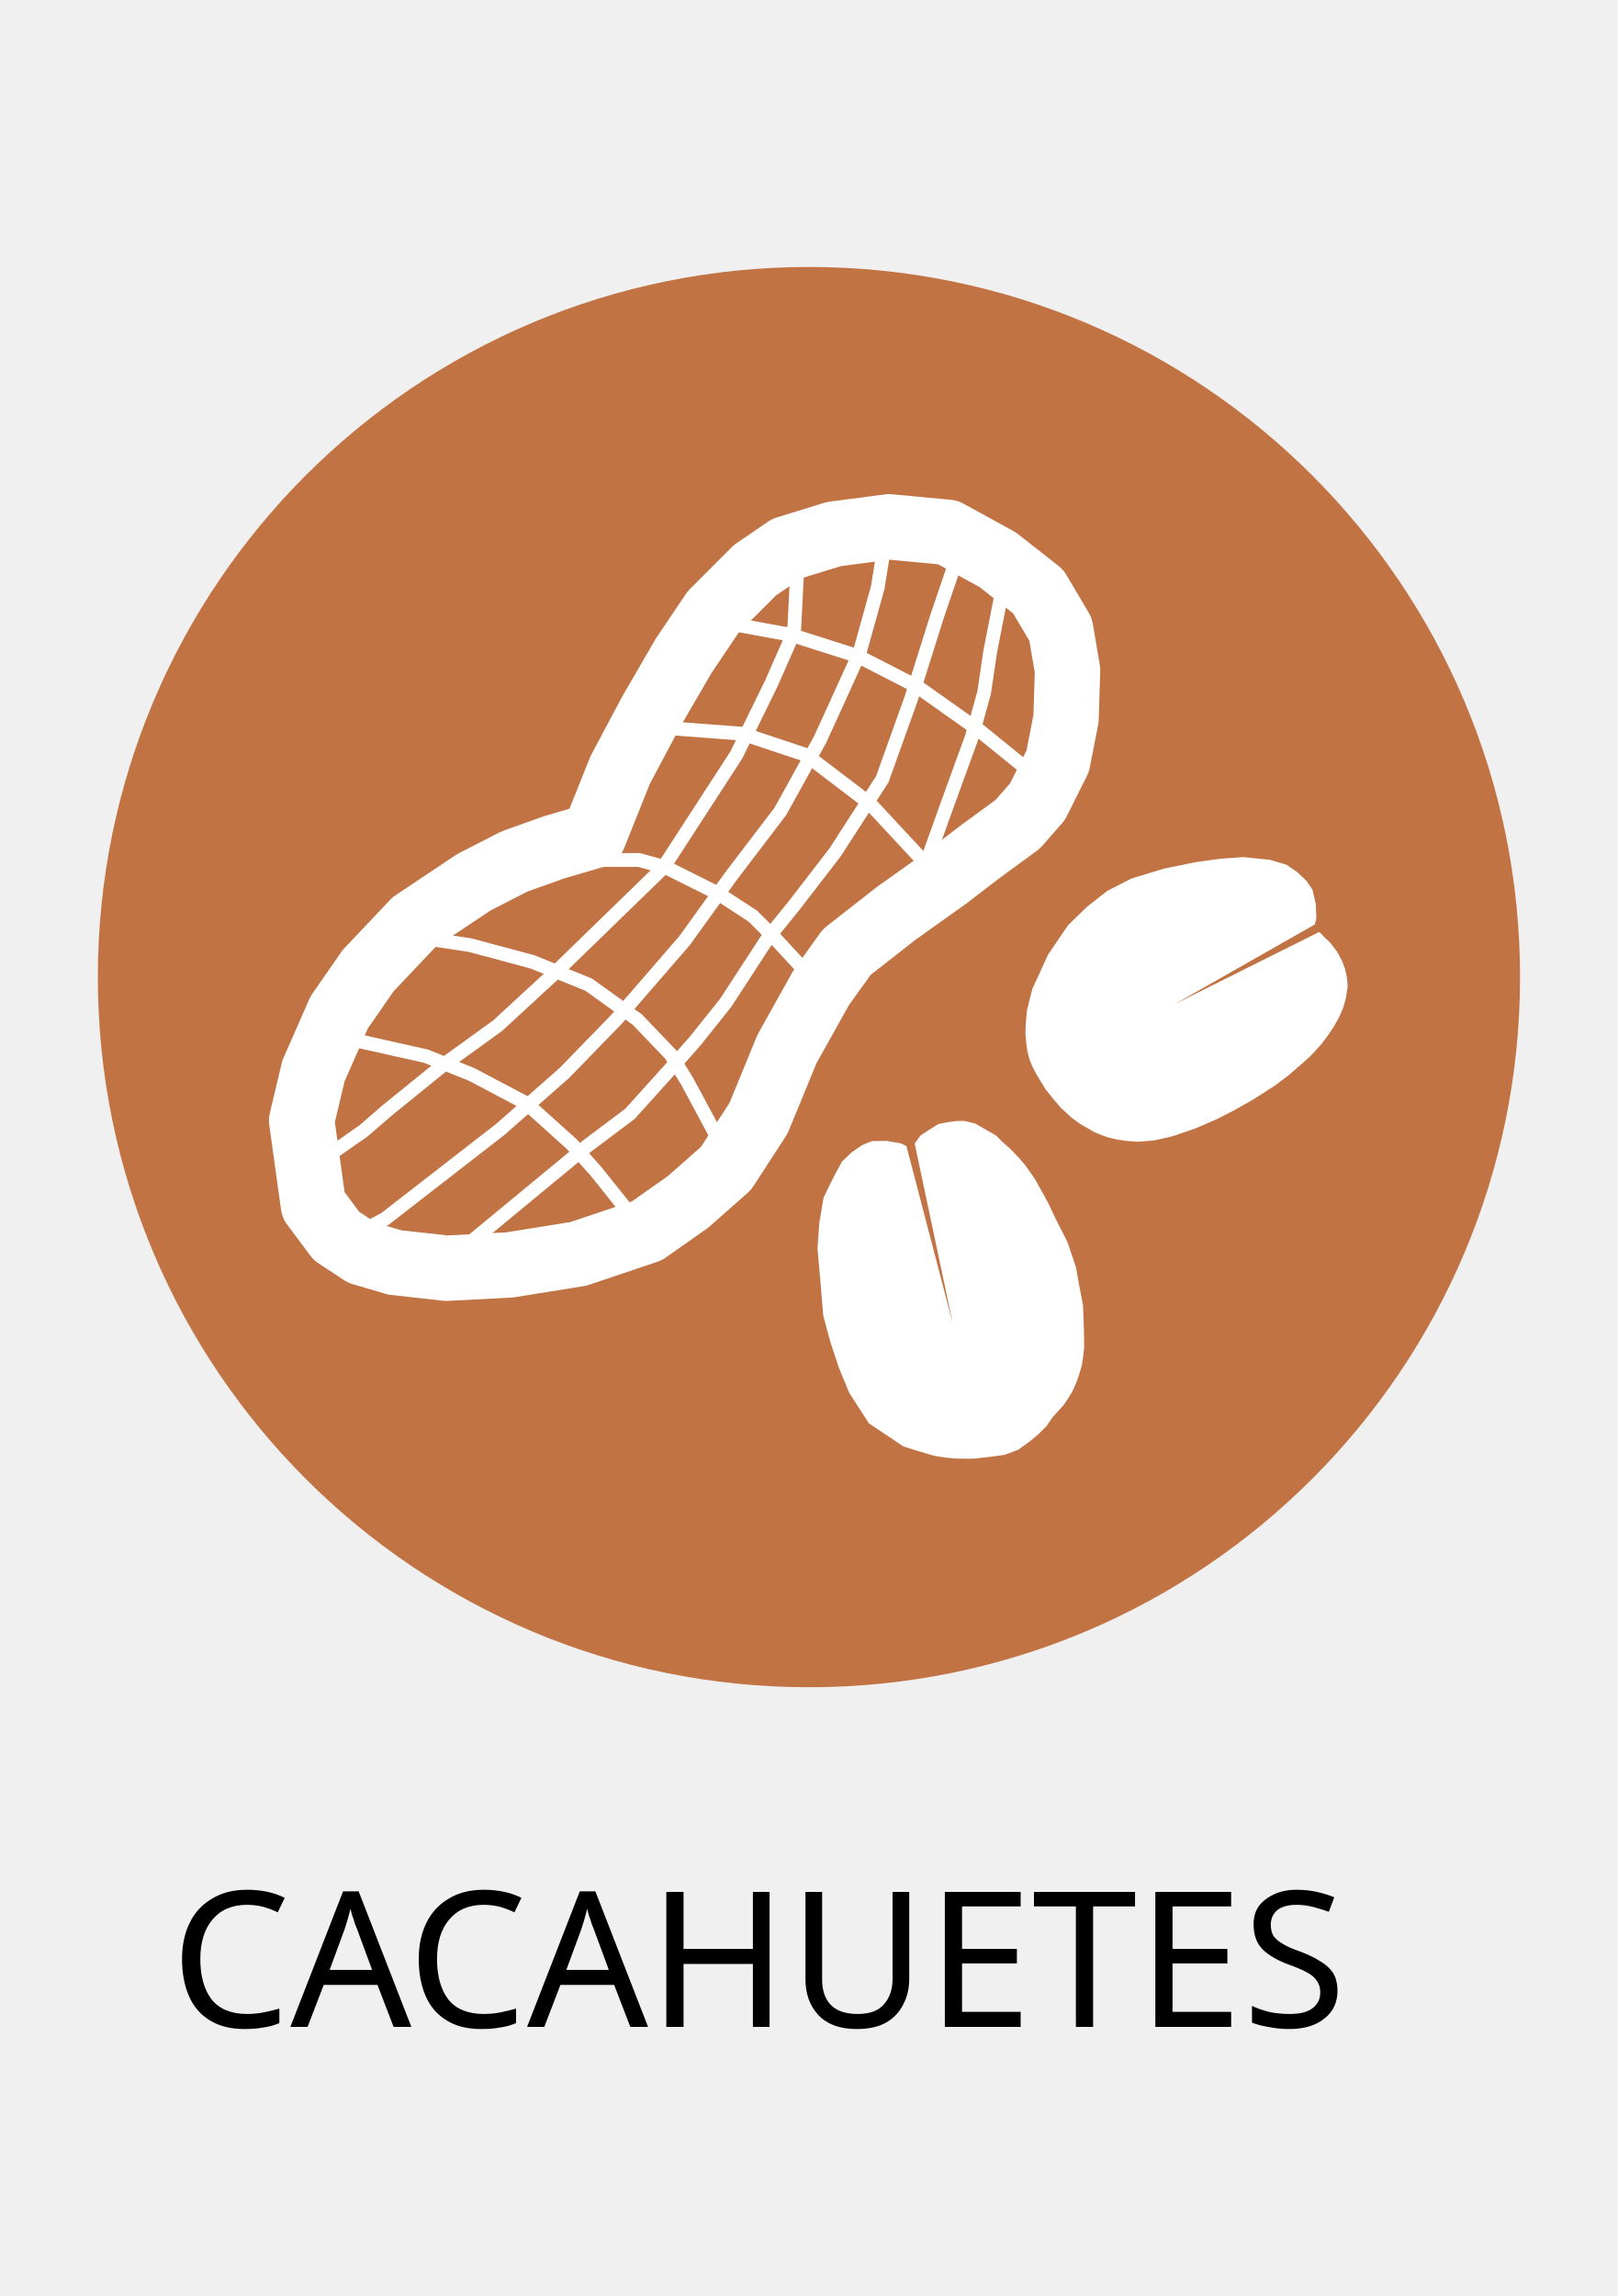
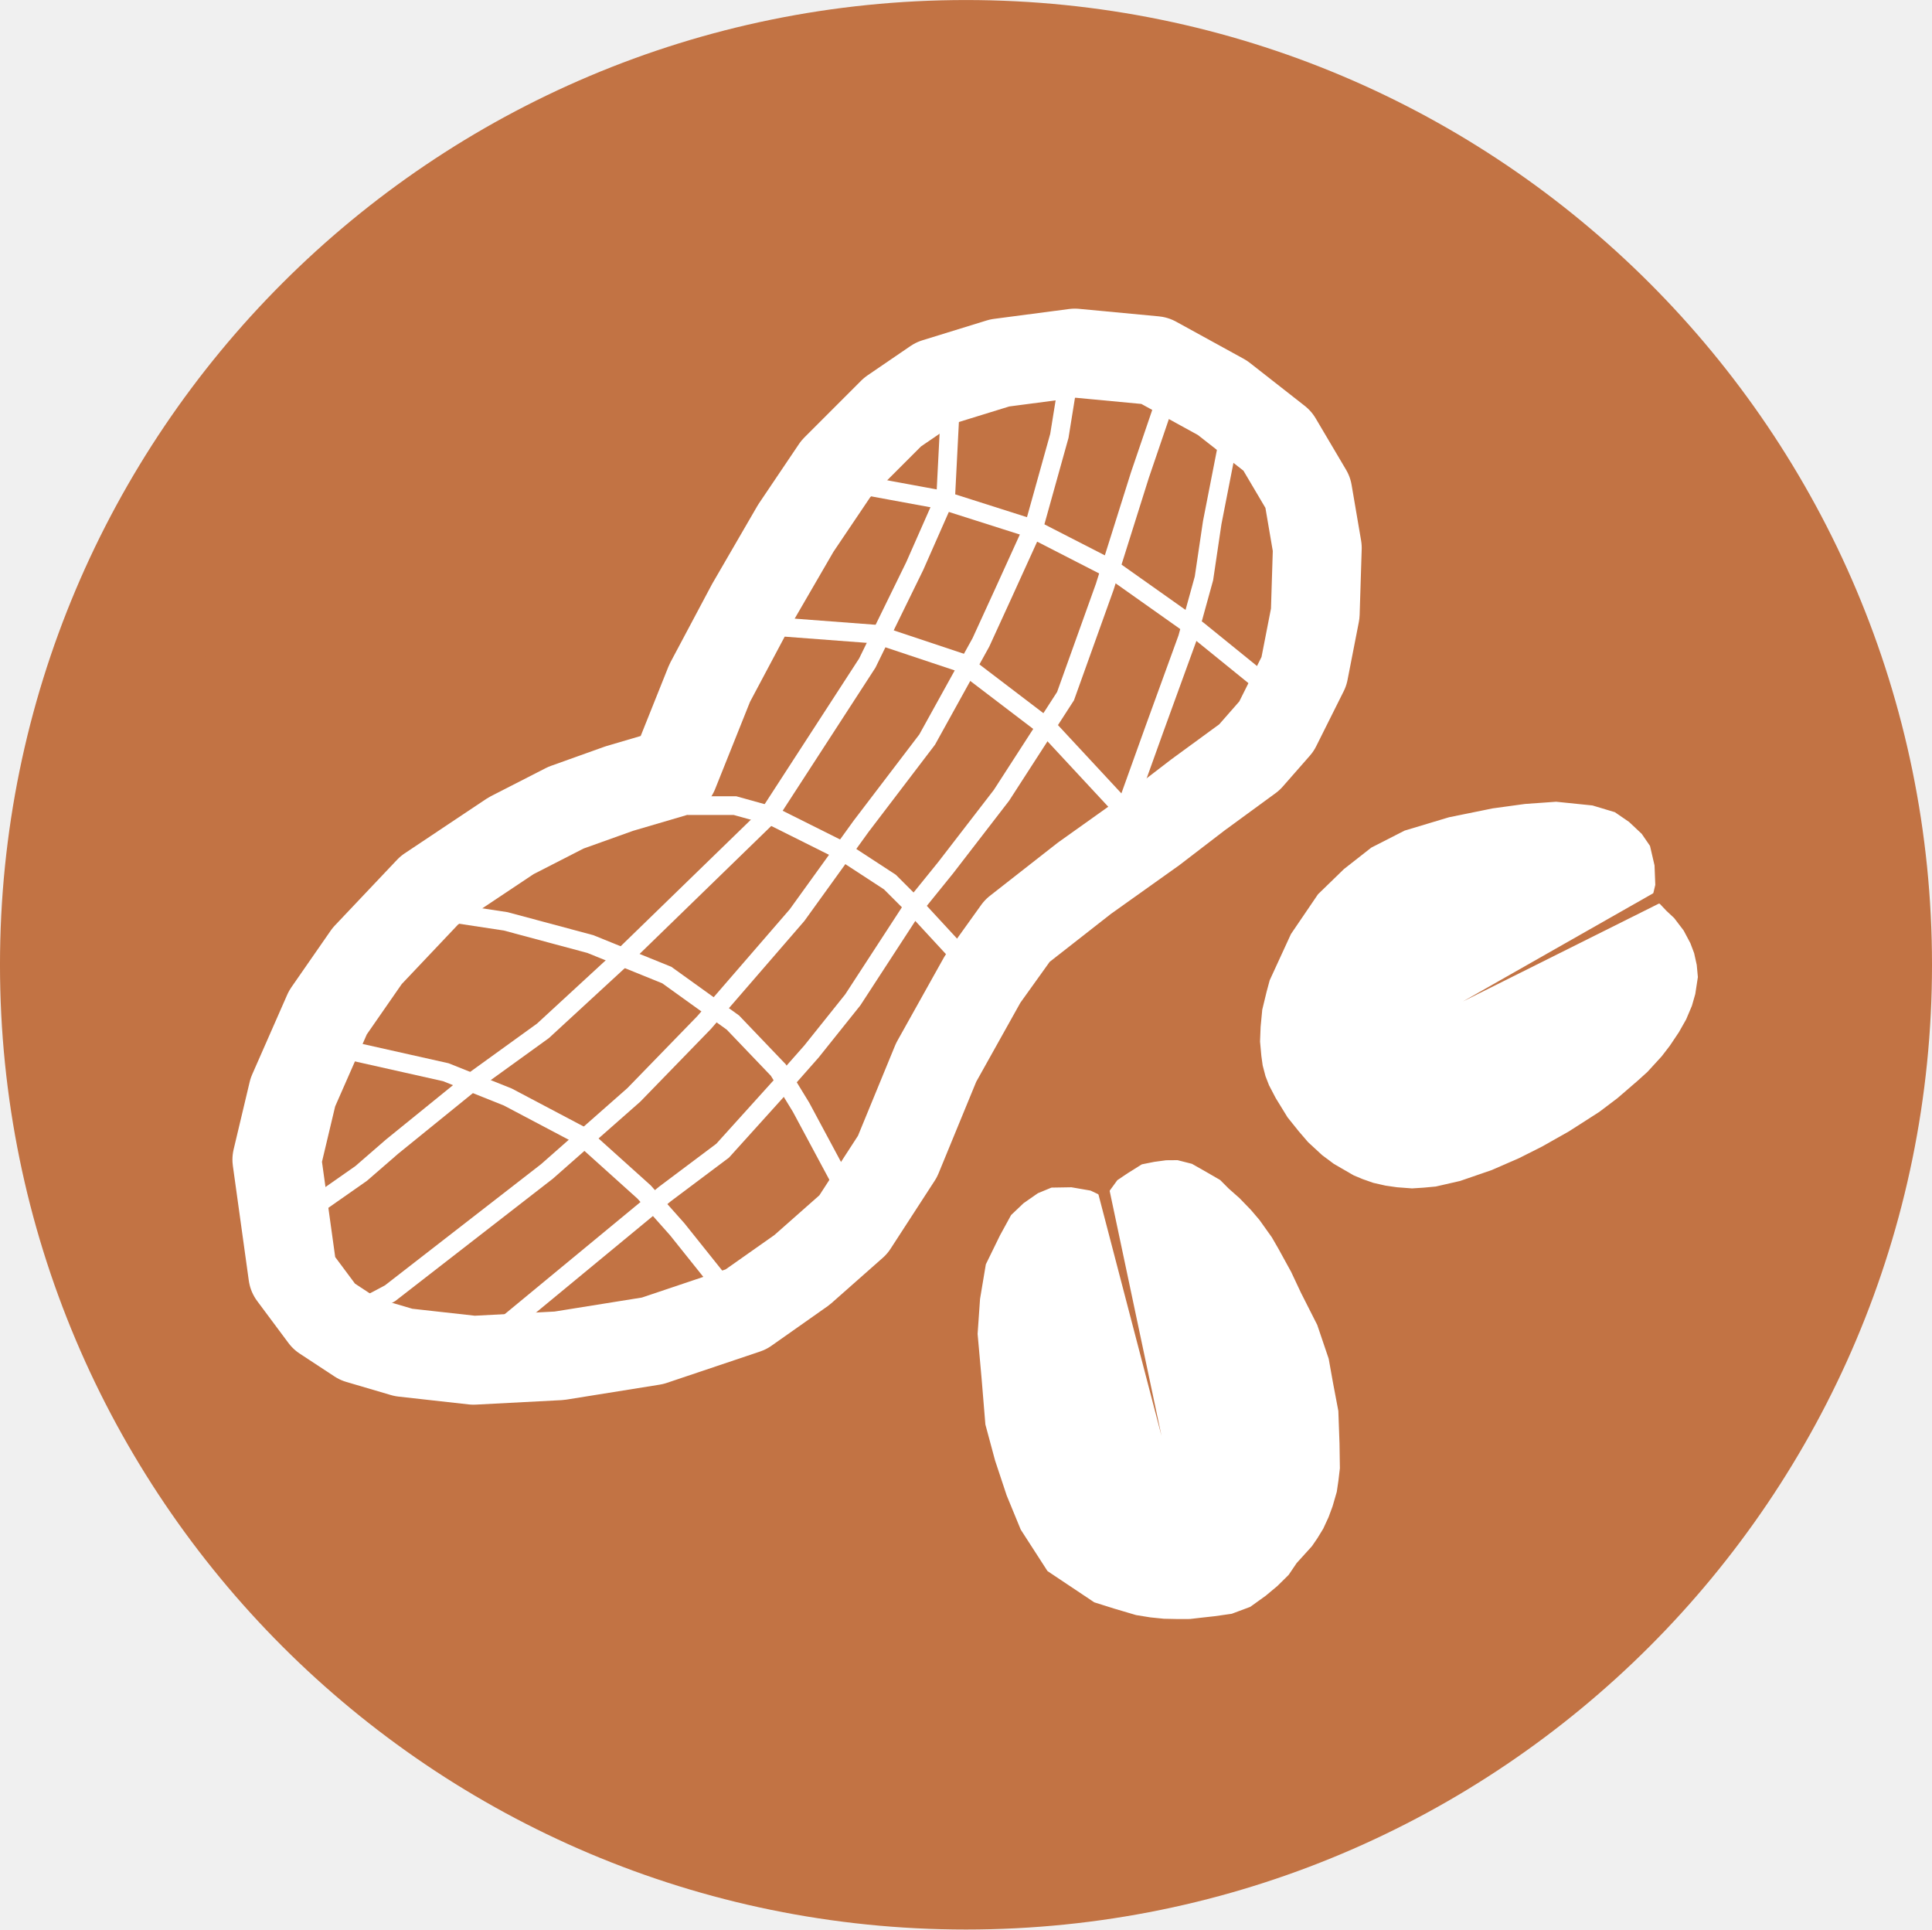
- <svg xmlns="http://www.w3.org/2000/svg" width="262.205" height="372.047" id="svg4209" version="1.1">
+ <svg xmlns="http://www.w3.org/2000/svg" version="1.1" id="svg4209" height="230.15" width="230.482">
  <defs id="defs4211" />
-   <g id="layer1" transform="translate(0,-680.3149)">
-     <g id="g4887" transform="matrix(5.576633,0,0,5.576633,-1133.139,-1008.267)">
-       <text id="text4050" y="361.692" x="208.156" style="font-size:15px;font-style:normal;font-weight:normal;line-height:125%;letter-spacing:0px;word-spacing:0px;fill:#000000;fill-opacity:1;stroke:none;font-family:Sans" xml:space="preserve">
-         <tspan style="font-size:5.5px" y="361.692" x="208.156" id="tspan4052">CACAHUETES</tspan>
-       </text>
+   <g transform="translate(-15.86165,-723.5709)" id="layer1">
+     <g transform="matrix(5.576633,0,0,5.576633,-1133.139,-1008.267)" id="g4887">
      <g id="g4870">
-         <path style="fill:#c27344;fill-opacity:1;stroke:#c27344;stroke-width:3;stroke-linecap:round;stroke-linejoin:round;stroke-miterlimit:4;stroke-opacity:1;stroke-dasharray:none;stroke-dashoffset:0" id="path3230-0" d="m 39.937,29.288 c 0,10.339 -8.222,18.72 -18.364,18.72 -10.142,0 -18.364,-8.381 -18.364,-18.72 0,-10.339 8.222,-18.72 18.364,-18.72 10.142,0 18.364,8.381 18.364,18.72 z" transform="matrix(1.040331,0,0,1.020515,204.2603,301.2992)" />
-         <g id="g4171" transform="translate(25.71674,302.986)">
+         <ellipse ry="18.72" rx="18.364" cy="29.288" cx="21.573" transform="matrix(1.040331,0,0,1.020515,204.2603,301.2992)" id="path3230-0" style="fill:#c27344;fill-opacity:1;stroke:#c27344;stroke-width:3;stroke-linecap:round;stroke-linejoin:round;stroke-miterlimit:4;stroke-dasharray:none;stroke-dashoffset:0;stroke-opacity:1" />
+         <g transform="translate(25.71674,302.986)" id="g4171">
          <g id="g4128">
-             <path style="fill:#ffffff;stroke:#ffffff;stroke-width:0.05;stroke-linecap:round;stroke-linejoin:round;stroke-miterlimit:4;stroke-opacity:1;stroke-dasharray:none" d="m 207.507,28.542 0.453,-0.985 0.576,-0.847 0.552,-0.536 0.583,-0.457 0.709,-0.362 0.946,-0.284 0.93,-0.189 0.693,-0.095 0.662,-0.047 0.772,0.079 0.473,0.142 0.299,0.205 0.268,0.252 0.173,0.252 0.095,0.41 0.016,0.41 -0.039,0.165 -4.873,2.77 5.019,-2.506 0.138,0.146 0.165,0.154 0.201,0.264 0.142,0.268 0.079,0.209 0.055,0.248 0.024,0.256 -0.055,0.359 -0.071,0.248 -0.122,0.288 -0.154,0.272 -0.193,0.288 -0.173,0.225 -0.303,0.331 -0.209,0.189 -0.429,0.37 -0.39,0.295 -0.646,0.414 -0.571,0.323 -0.492,0.248 -0.587,0.256 -0.674,0.232 -0.516,0.118 -0.256,0.024 -0.248,0.016 -0.319,-0.024 -0.244,-0.035 -0.26,-0.059 -0.225,-0.079 -0.189,-0.079 -0.422,-0.244 -0.248,-0.185 -0.299,-0.276 -0.197,-0.229 -0.24,-0.299 -0.252,-0.41 -0.142,-0.272 -0.075,-0.193 -0.059,-0.225 -0.028,-0.201 -0.028,-0.307 0.012,-0.311 0.035,-0.366 0.091,-0.375 z" id="path4108" />
-             <path style="fill:#ffffff;stroke:#ffffff;stroke-width:0.05;stroke-linecap:round;stroke-linejoin:round;stroke-miterlimit:4;stroke-opacity:1;stroke-dasharray:none" d="m 203.742,41.816 -0.994,-0.664 -0.568,-0.88 -0.3,-0.729 -0.247,-0.744 -0.207,-0.769 -0.081,-0.984 -0.085,-0.949 0.052,-0.745 0.123,-0.735 0.3,-0.614 0.237,-0.433 0.263,-0.25 0.302,-0.21 0.283,-0.117 0.42,-0.007 0.404,0.07 0.154,0.073 1.616,6.187 -1.328,-6.275 0.156,-0.214 0.216,-0.145 0.3,-0.188 0.26,-0.052 0.252,-0.034 0.239,-0.002 0.302,0.077 0.308,0.175 0.29,0.168 0.178,0.179 0.234,0.207 0.241,0.249 0.184,0.216 0.261,0.366 0.141,0.244 0.273,0.497 0.208,0.443 0.348,0.687 0.244,0.72 0.093,0.518 0.113,0.596 0.025,0.692 0.008,0.529 -0.03,0.255 -0.036,0.246 -0.089,0.307 -0.086,0.232 -0.112,0.242 -0.124,0.203 -0.116,0.169 -0.327,0.361 -0.17,0.251 -0.238,0.235 -0.249,0.208 -0.327,0.235 -0.391,0.146 -0.358,0.051 -0.298,0.033 -0.232,0.027 -0.265,7.95e-4 -0.291,-0.006 -0.286,-0.029 -0.304,-0.049 -0.457,-0.135 z" id="path4108-5" />
+             <path id="path4108" d="m 207.507,28.542 0.453,-0.985 0.576,-0.847 0.552,-0.536 0.583,-0.457 0.709,-0.362 0.946,-0.284 0.93,-0.189 0.693,-0.095 0.662,-0.047 0.772,0.079 0.473,0.142 0.299,0.205 0.268,0.252 0.173,0.252 0.095,0.41 0.016,0.41 -0.039,0.165 -4.873,2.77 5.019,-2.506 0.138,0.146 0.165,0.154 0.201,0.264 0.142,0.268 0.079,0.209 0.055,0.248 0.024,0.256 -0.055,0.359 -0.071,0.248 -0.122,0.288 -0.154,0.272 -0.193,0.288 -0.173,0.225 -0.303,0.331 -0.209,0.189 -0.429,0.37 -0.39,0.295 -0.646,0.414 -0.571,0.323 -0.492,0.248 -0.587,0.256 -0.674,0.232 -0.516,0.118 -0.256,0.024 -0.248,0.016 -0.319,-0.024 -0.244,-0.035 -0.26,-0.059 -0.225,-0.079 -0.189,-0.079 -0.422,-0.244 -0.248,-0.185 -0.299,-0.276 -0.197,-0.229 -0.24,-0.299 -0.252,-0.41 -0.142,-0.272 -0.075,-0.193 -0.059,-0.225 -0.028,-0.201 -0.028,-0.307 0.012,-0.311 0.035,-0.366 0.091,-0.375 z" style="fill:#ffffff;stroke:#ffffff;stroke-width:0.05;stroke-linecap:round;stroke-linejoin:round;stroke-miterlimit:4;stroke-dasharray:none;stroke-opacity:1" />
+             <path id="path4108-5" d="m 203.742,41.816 -0.994,-0.664 -0.568,-0.88 -0.3,-0.729 -0.247,-0.744 -0.207,-0.769 -0.081,-0.984 -0.085,-0.949 0.052,-0.745 0.123,-0.735 0.3,-0.614 0.237,-0.433 0.263,-0.25 0.302,-0.21 0.283,-0.117 0.42,-0.007 0.404,0.07 0.154,0.073 1.616,6.187 -1.328,-6.275 0.156,-0.214 0.216,-0.145 0.3,-0.188 0.26,-0.052 0.252,-0.034 0.239,-0.002 0.302,0.077 0.308,0.175 0.29,0.168 0.178,0.179 0.234,0.207 0.241,0.249 0.184,0.216 0.261,0.366 0.141,0.244 0.273,0.497 0.208,0.443 0.348,0.687 0.244,0.72 0.093,0.518 0.113,0.596 0.025,0.692 0.008,0.529 -0.03,0.255 -0.036,0.246 -0.089,0.307 -0.086,0.232 -0.112,0.242 -0.124,0.203 -0.116,0.169 -0.327,0.361 -0.17,0.251 -0.238,0.235 -0.249,0.208 -0.327,0.235 -0.391,0.146 -0.358,0.051 -0.298,0.033 -0.232,0.027 -0.265,7.95e-4 -0.291,-0.006 -0.286,-0.029 -0.304,-0.049 -0.457,-0.135 z" style="fill:#ffffff;stroke:#ffffff;stroke-width:0.05;stroke-linecap:round;stroke-linejoin:round;stroke-miterlimit:4;stroke-dasharray:none;stroke-opacity:1" />
          </g>
-           <path id="path4151" d="m 194.738,24.09 0.765,-1.912 0.882,-1.658 0.96,-1.655 0.856,-1.27 1.215,-1.215 0.918,-0.627 1.374,-0.424 1.606,-0.211 1.709,0.161 1.449,0.796 1.176,0.921 0.651,1.101 0.203,1.189 -0.044,1.403 -0.242,1.239 -0.588,1.176 -0.58,0.661 -1.1,0.804 -0.963,0.739 -1.465,1.043 -1.436,1.124 -0.737,1.028 -0.999,1.788 -0.827,2.011 -0.945,1.457 -1.098,0.97 -1.2,0.845 -1.996,0.671 -1.996,0.32 -1.834,0.096 -1.499,-0.167 -0.955,-0.281 -0.744,-0.489 -0.669,-0.898 -0.341,-2.456 0.343,-1.442 0.749,-1.704 0.84,-1.21 1.33,-1.405 1.748,-1.166 1.174,-0.601 1.143,-0.409 z" style="fill:none;stroke:#ffffff;stroke-width:1.9;stroke-linecap:round;stroke-linejoin:round;stroke-miterlimit:4;stroke-opacity:1;stroke-dasharray:none" />
-           <path id="path4153" d="m 198.785,17.948 1.679,0.309 1.945,0.619 1.724,0.884 1.812,1.282 1.635,1.326 0,0" style="fill:none;stroke:#ffffff;stroke-width:0.4;stroke-linecap:round;stroke-linejoin:round;stroke-miterlimit:4;stroke-opacity:1;stroke-dasharray:none" />
-           <path id="path4155" d="m 196.708,20.953 2.342,0.177 1.856,0.619 1.856,1.414 1.724,1.856" style="fill:none;stroke:#ffffff;stroke-width:0.4;stroke-linecap:butt;stroke-linejoin:miter;stroke-miterlimit:4;stroke-opacity:1;stroke-dasharray:none" />
-           <path id="path4157" d="m 195.029,24.798 1.016,0 0.795,0.221 1.503,0.751 1.016,0.663 0.619,0.619 1.061,1.149" style="fill:none;stroke:#ffffff;stroke-width:0.4;stroke-linecap:butt;stroke-linejoin:miter;stroke-miterlimit:4;stroke-opacity:1;stroke-dasharray:none" />
-           <path id="path4159" d="m 189.681,27.052 1.458,0.221 1.812,0.486 1.635,0.663 1.414,1.016 0.972,1.016 0.486,0.795 0.972,1.812" style="fill:none;stroke:#ffffff;stroke-width:0.4;stroke-linecap:butt;stroke-linejoin:miter;stroke-miterlimit:4;stroke-opacity:1;stroke-dasharray:none" />
-           <path id="path4161" d="m 187.295,29.925 2.563,0.575 1.326,0.53 1.591,0.84 1.326,1.193 0.707,0.795 1.237,1.547" style="fill:none;stroke:#ffffff;stroke-width:0.4;stroke-linecap:butt;stroke-linejoin:miter;stroke-miterlimit:4;stroke-opacity:1;stroke-dasharray:none" />
-           <path id="path4163" d="m 200.642,16.445 -0.088,1.724 -0.663,1.503 -1.016,2.077 -2.121,3.27 -3.138,3.049 -1.679,1.547 -1.591,1.149 -1.635,1.326 -0.663,0.575 -1.326,0.928 0.221,-0.177" style="fill:none;stroke:#ffffff;stroke-width:0.4;stroke-linecap:butt;stroke-linejoin:miter;stroke-miterlimit:4;stroke-opacity:1;stroke-dasharray:none" />
-           <path id="path4165" d="m 187.914,35.626 0.751,-0.398 3.359,-2.607 1.856,-1.635 1.503,-1.547 1.989,-2.298 1.37,-1.9 1.414,-1.856 1.149,-2.077 0.486,-1.061 0.663,-1.458 0.53,-1.9 0.221,-1.37" style="fill:none;stroke:#ffffff;stroke-width:0.4;stroke-linecap:butt;stroke-linejoin:miter;stroke-miterlimit:4;stroke-opacity:1;stroke-dasharray:none" />
-           <path id="path4167" d="m 205.37,15.783 -0.663,1.945 -0.751,2.386 -0.84,2.342 -1.37,2.121 -1.193,1.547 -0.751,0.928 -1.237,1.9 -0.884,1.105 -0.663,0.751 -1.237,1.37 -1.237,0.928 -3.801,3.138" style="fill:none;stroke:#ffffff;stroke-width:0.4;stroke-linecap:butt;stroke-linejoin:miter;stroke-miterlimit:4;stroke-opacity:1;stroke-dasharray:none" />
-           <path id="path4169" d="m 206.652,16.711 -0.398,2.033 -0.177,1.193 -0.354,1.282 -0.707,1.945 -0.619,1.724" style="fill:none;stroke:#ffffff;stroke-width:0.4;stroke-linecap:butt;stroke-linejoin:miter;stroke-miterlimit:4;stroke-opacity:1;stroke-dasharray:none" />
+           <path style="fill:none;stroke:#ffffff;stroke-width:1.9;stroke-linecap:round;stroke-linejoin:round;stroke-miterlimit:4;stroke-dasharray:none;stroke-opacity:1" d="m 194.738,24.09 0.765,-1.912 0.882,-1.658 0.96,-1.655 0.856,-1.27 1.215,-1.215 0.918,-0.627 1.374,-0.424 1.606,-0.211 1.709,0.161 1.449,0.796 1.176,0.921 0.651,1.101 0.203,1.189 -0.044,1.403 -0.242,1.239 -0.588,1.176 -0.58,0.661 -1.1,0.804 -0.963,0.739 -1.465,1.043 -1.436,1.124 -0.737,1.028 -0.999,1.788 -0.827,2.011 -0.945,1.457 -1.098,0.97 -1.2,0.845 -1.996,0.671 -1.996,0.32 -1.834,0.096 -1.499,-0.167 -0.955,-0.281 -0.744,-0.489 -0.669,-0.898 -0.341,-2.456 0.343,-1.442 0.749,-1.704 0.84,-1.21 1.33,-1.405 1.748,-1.166 1.174,-0.601 1.143,-0.409 z" id="path4151" />
+           <path style="fill:none;stroke:#ffffff;stroke-width:0.4;stroke-linecap:round;stroke-linejoin:round;stroke-miterlimit:4;stroke-dasharray:none;stroke-opacity:1" d="m 198.785,17.948 1.679,0.309 1.945,0.619 1.724,0.884 1.812,1.282 1.635,1.326 v 0" id="path4153" />
+           <path style="fill:none;stroke:#ffffff;stroke-width:0.4;stroke-linecap:butt;stroke-linejoin:miter;stroke-miterlimit:4;stroke-dasharray:none;stroke-opacity:1" d="m 196.708,20.953 2.342,0.177 1.856,0.619 1.856,1.414 1.724,1.856" id="path4155" />
+           <path style="fill:none;stroke:#ffffff;stroke-width:0.4;stroke-linecap:butt;stroke-linejoin:miter;stroke-miterlimit:4;stroke-dasharray:none;stroke-opacity:1" d="m 195.029,24.798 h 1.016 l 0.795,0.221 1.503,0.751 1.016,0.663 0.619,0.619 1.061,1.149" id="path4157" />
+           <path style="fill:none;stroke:#ffffff;stroke-width:0.4;stroke-linecap:butt;stroke-linejoin:miter;stroke-miterlimit:4;stroke-dasharray:none;stroke-opacity:1" d="m 189.681,27.052 1.458,0.221 1.812,0.486 1.635,0.663 1.414,1.016 0.972,1.016 0.486,0.795 0.972,1.812" id="path4159" />
+           <path style="fill:none;stroke:#ffffff;stroke-width:0.4;stroke-linecap:butt;stroke-linejoin:miter;stroke-miterlimit:4;stroke-dasharray:none;stroke-opacity:1" d="m 187.295,29.925 2.563,0.575 1.326,0.53 1.591,0.84 1.326,1.193 0.707,0.795 1.237,1.547" id="path4161" />
+           <path style="fill:none;stroke:#ffffff;stroke-width:0.4;stroke-linecap:butt;stroke-linejoin:miter;stroke-miterlimit:4;stroke-dasharray:none;stroke-opacity:1" d="m 200.642,16.445 -0.088,1.724 -0.663,1.503 -1.016,2.077 -2.121,3.27 -3.138,3.049 -1.679,1.547 -1.591,1.149 -1.635,1.326 -0.663,0.575 -1.326,0.928 0.221,-0.177" id="path4163" />
+           <path style="fill:none;stroke:#ffffff;stroke-width:0.4;stroke-linecap:butt;stroke-linejoin:miter;stroke-miterlimit:4;stroke-dasharray:none;stroke-opacity:1" d="m 187.914,35.626 0.751,-0.398 3.359,-2.607 1.856,-1.635 1.503,-1.547 1.989,-2.298 1.37,-1.9 1.414,-1.856 1.149,-2.077 0.486,-1.061 0.663,-1.458 0.53,-1.9 0.221,-1.37" id="path4165" />
+           <path style="fill:none;stroke:#ffffff;stroke-width:0.4;stroke-linecap:butt;stroke-linejoin:miter;stroke-miterlimit:4;stroke-dasharray:none;stroke-opacity:1" d="m 205.37,15.783 -0.663,1.945 -0.751,2.386 -0.84,2.342 -1.37,2.121 -1.193,1.547 -0.751,0.928 -1.237,1.9 -0.884,1.105 -0.663,0.751 -1.237,1.37 -1.237,0.928 -3.801,3.138" id="path4167" />
+           <path style="fill:none;stroke:#ffffff;stroke-width:0.4;stroke-linecap:butt;stroke-linejoin:miter;stroke-miterlimit:4;stroke-dasharray:none;stroke-opacity:1" d="m 206.652,16.711 -0.398,2.033 -0.177,1.193 -0.354,1.282 -0.707,1.945 -0.619,1.724" id="path4169" />
        </g>
      </g>
    </g>
  </g>
</svg>
